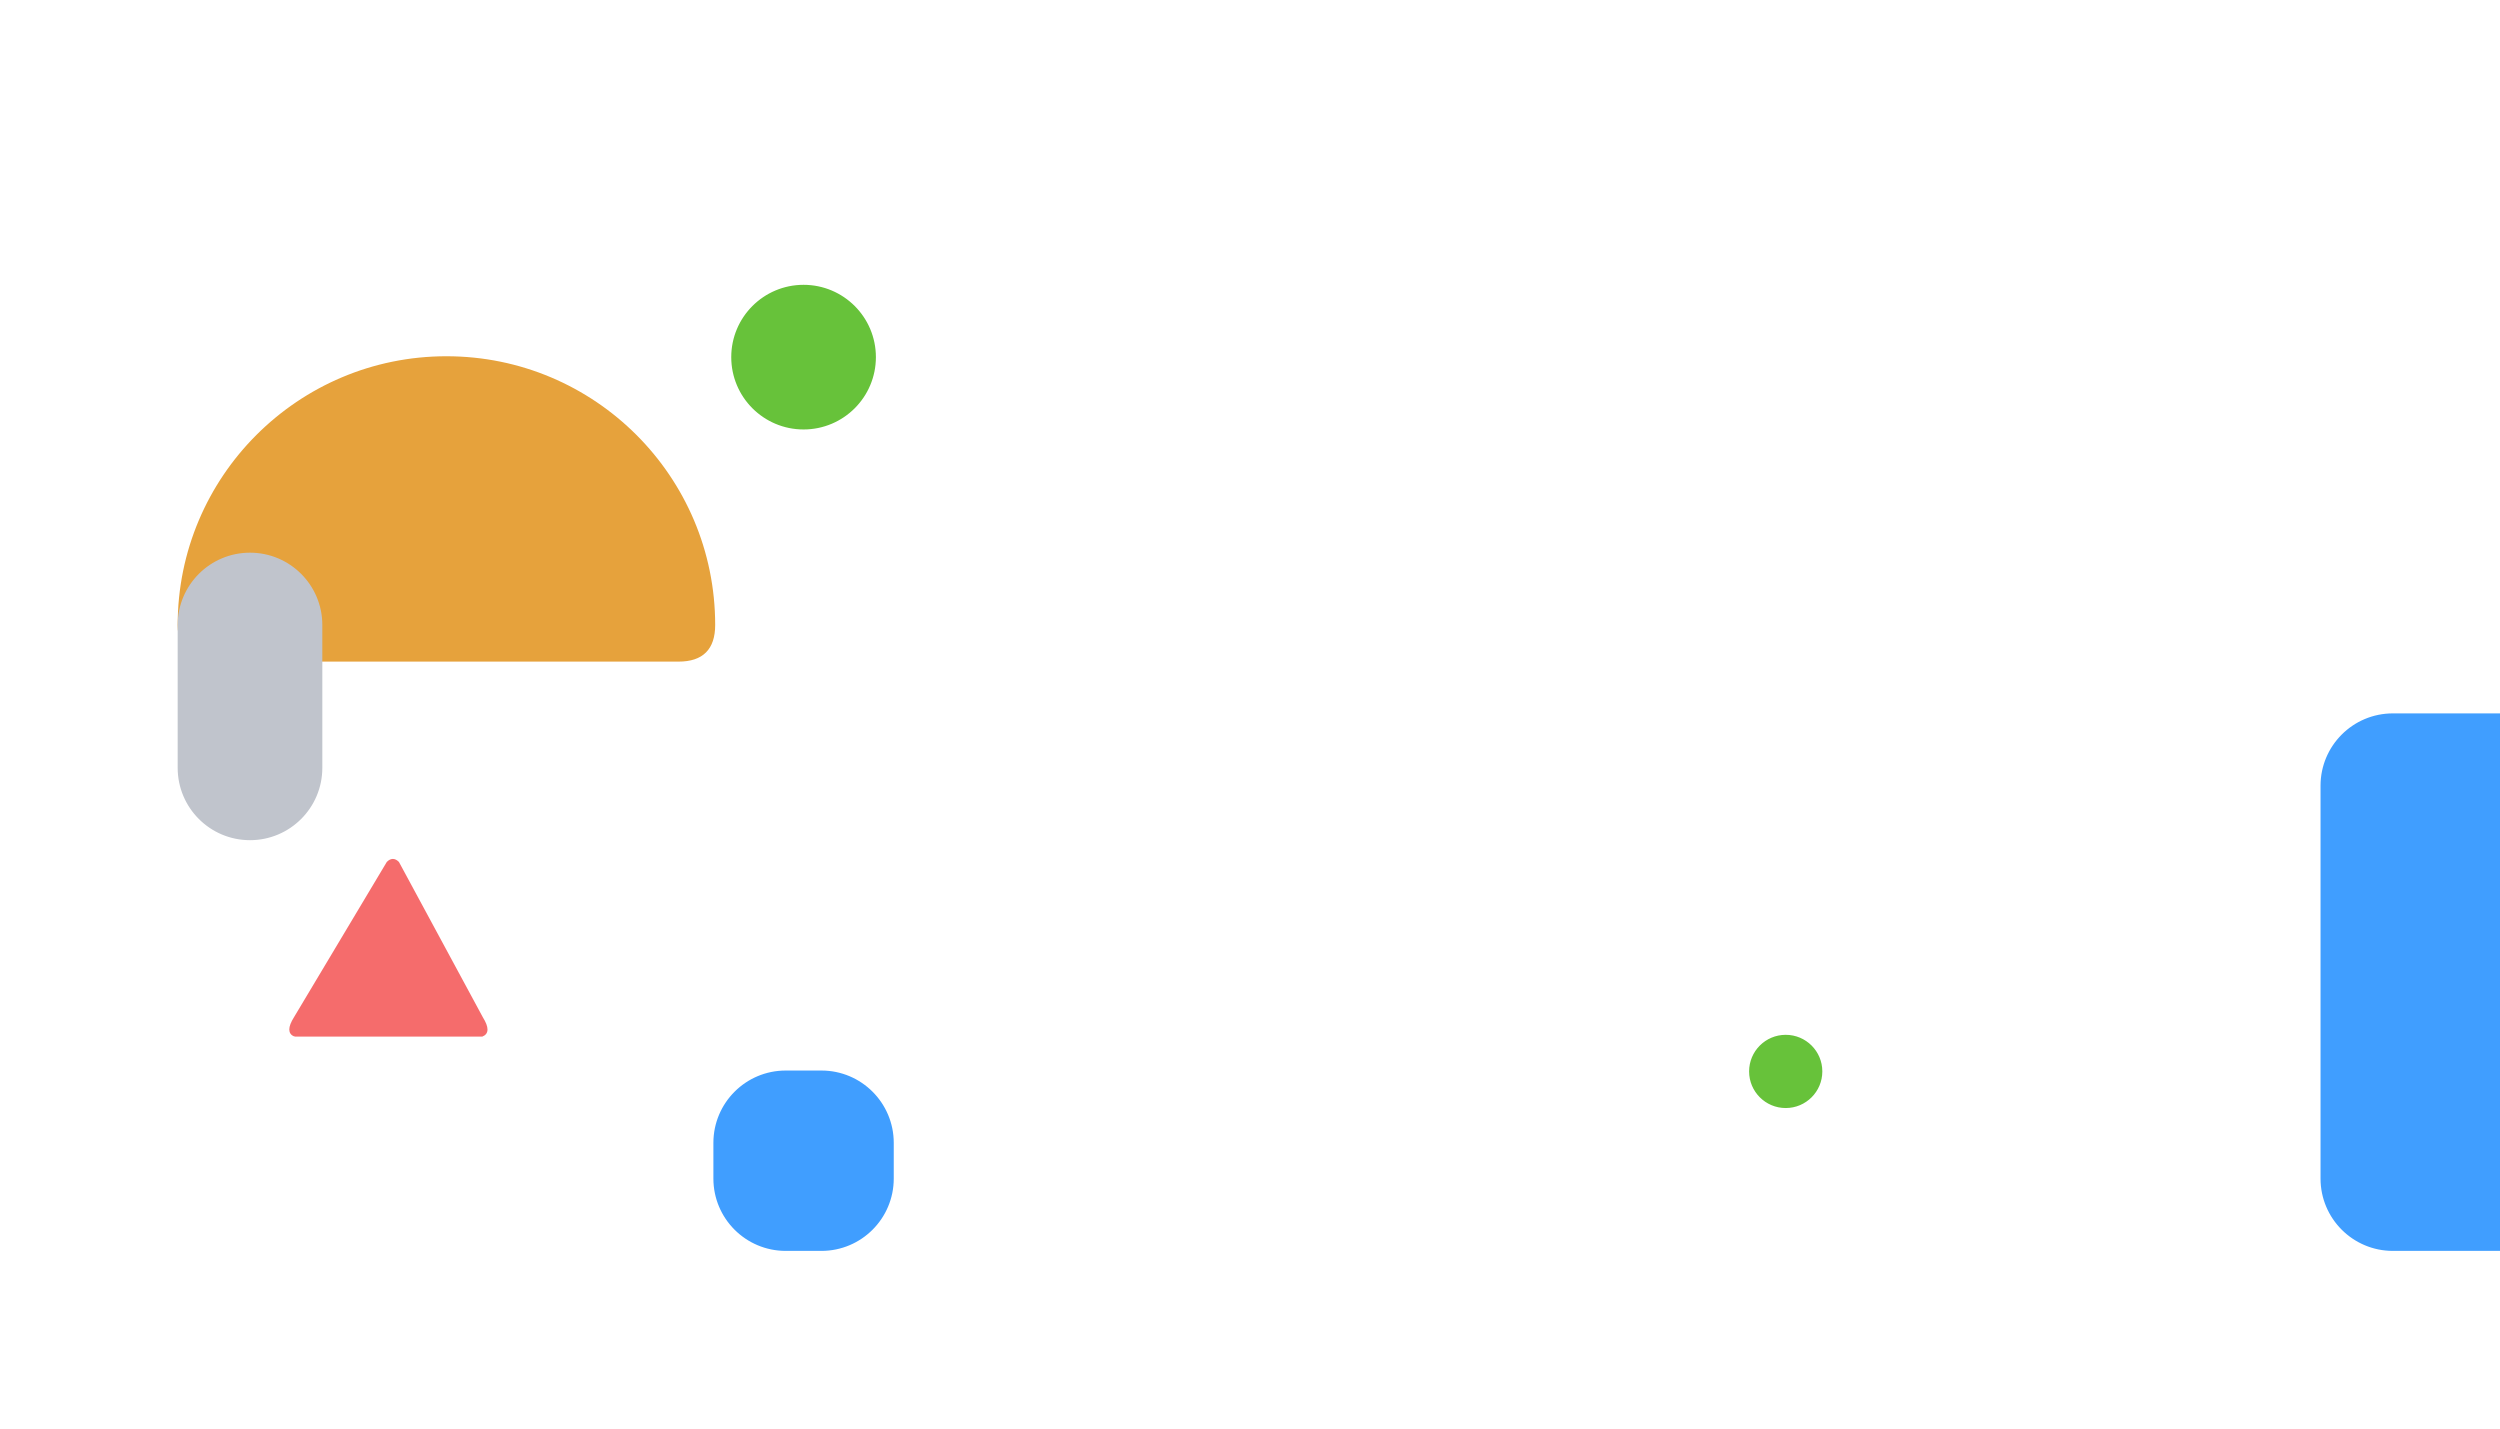
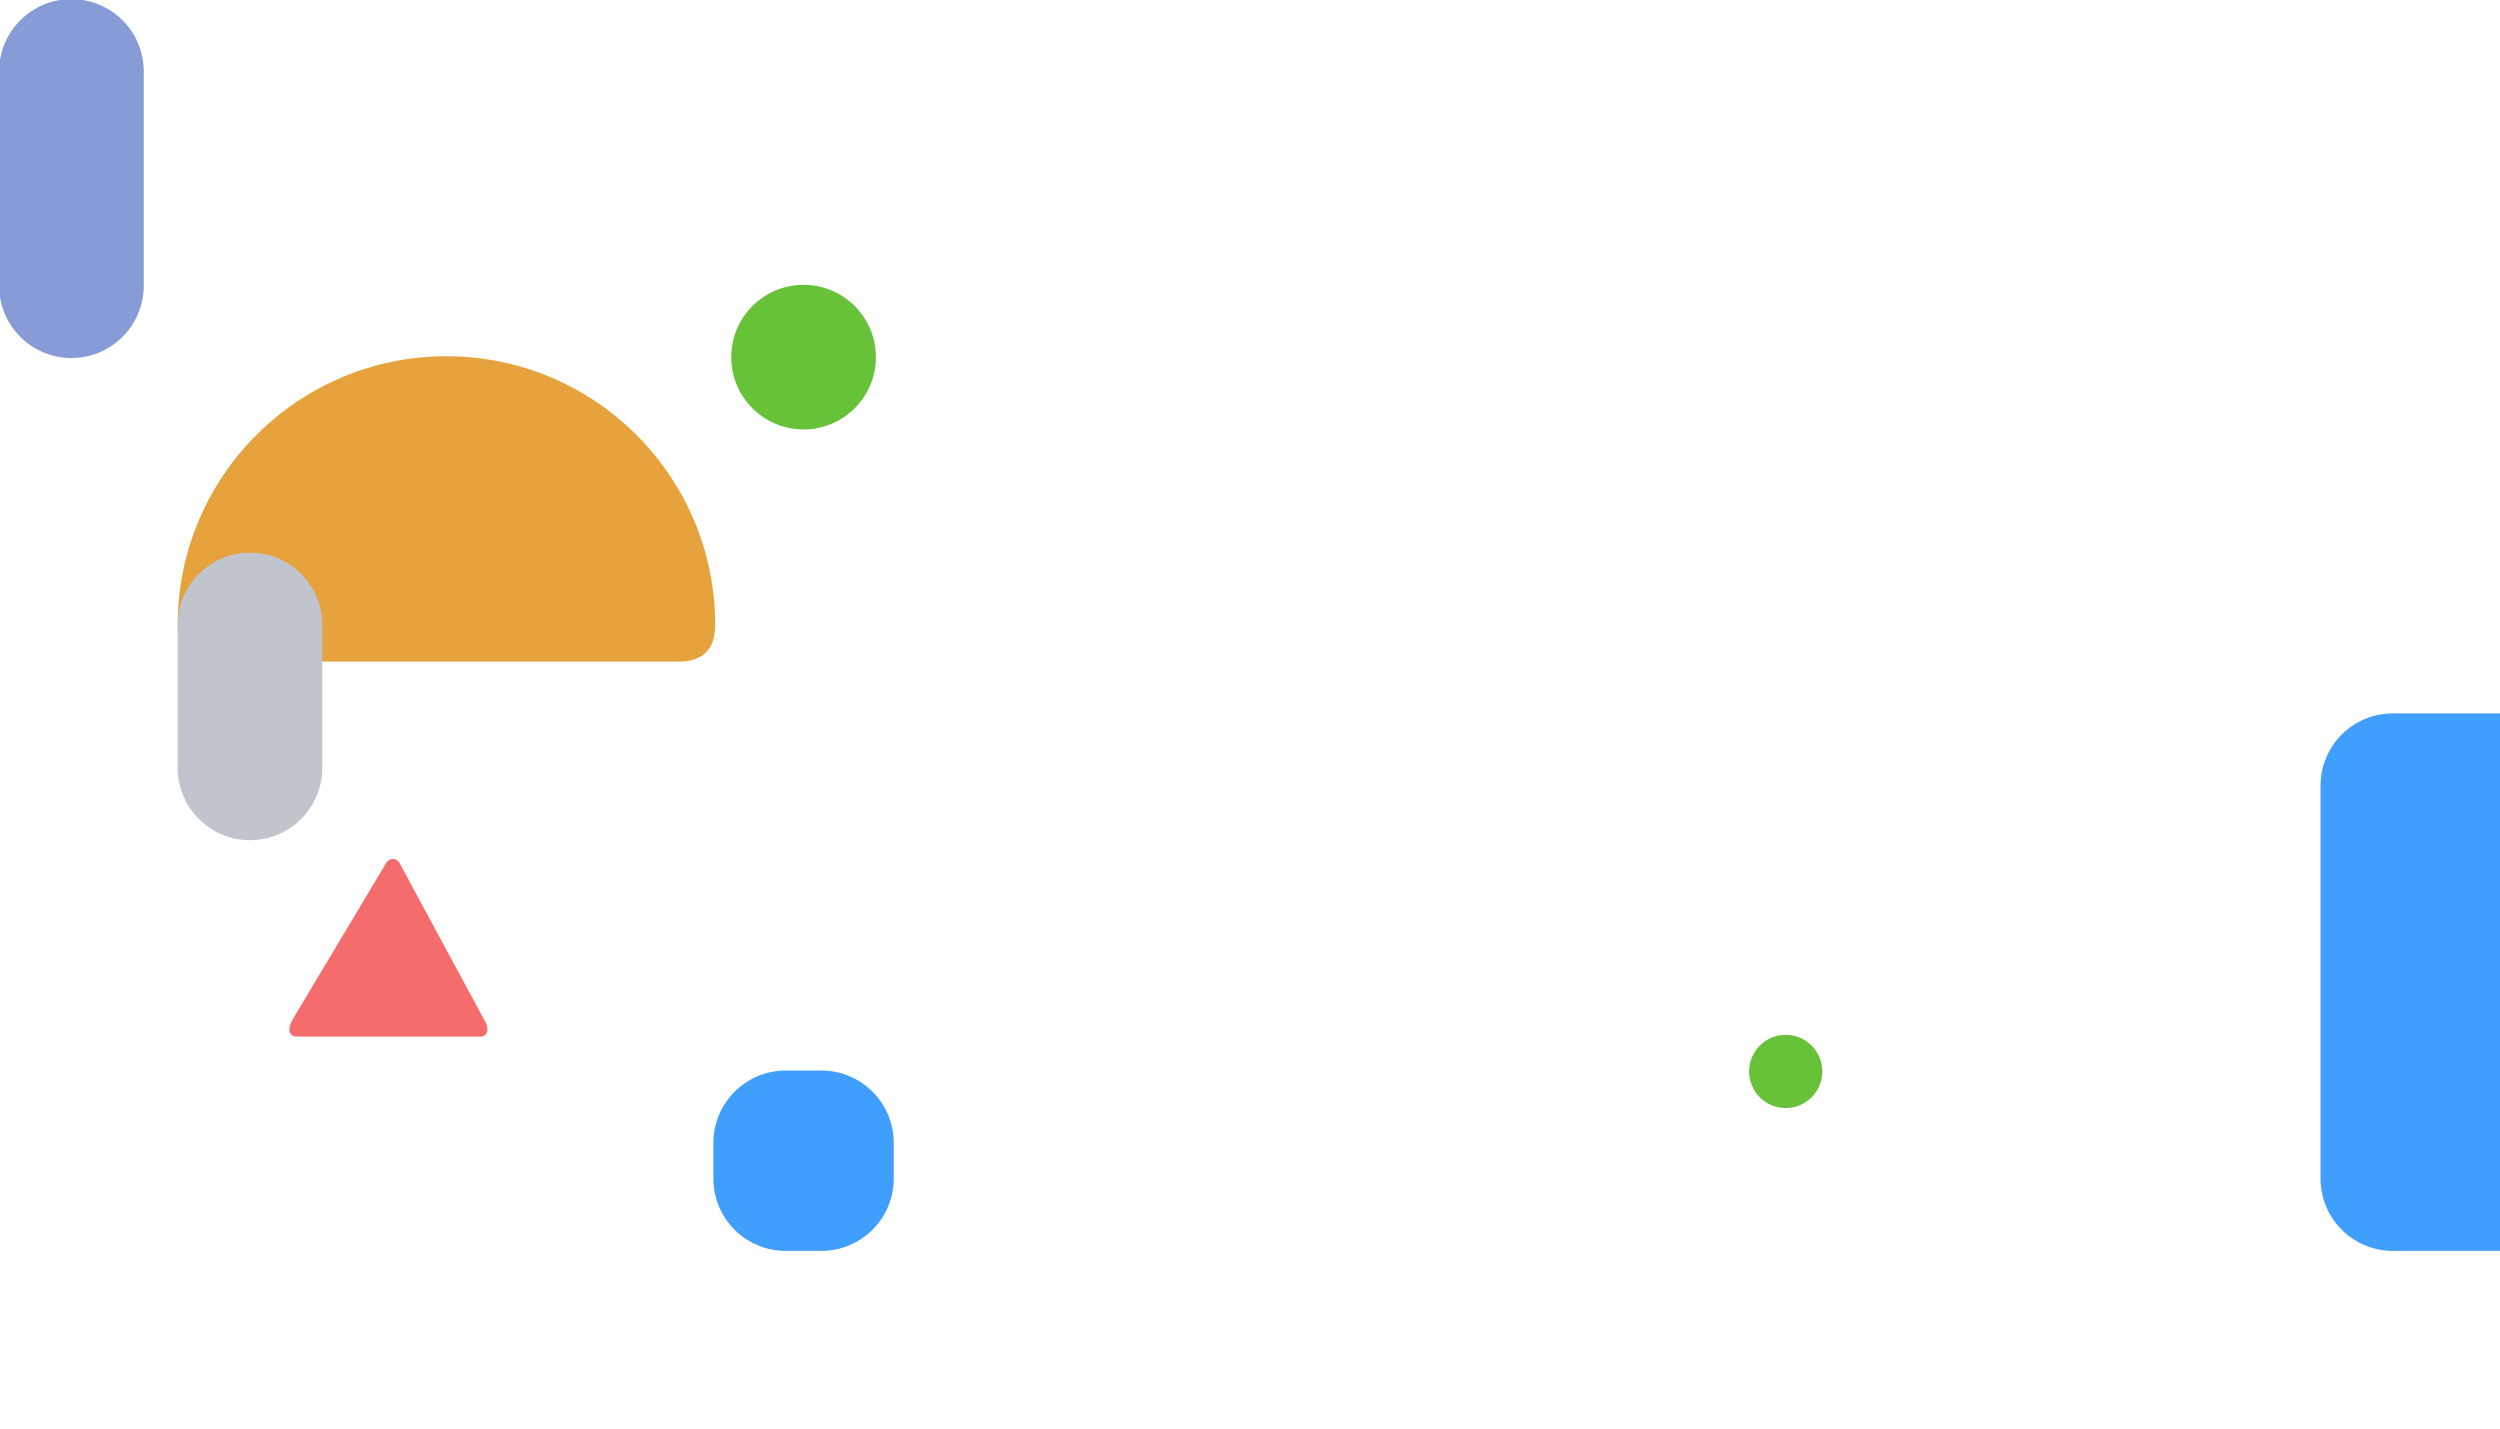
<svg xmlns="http://www.w3.org/2000/svg" version="1.1" baseProfile="full" width="100%" height="100%" viewBox="0 0 1400 800">
  <rect x="400" y="600" rx="40" ry="40" width="100" height="100" stroke="#409EFF" fill="#409EFF">
    <animateTransform attributeType="XML" attributeName="transform" begin="0s" dur="35s" type="rotate" from="-30 550 750" to="330 550 750" repeatCount="indefinite" />
  </rect>
  <rect x="1300" y="400" rx="40" ry="40" width="300" height="300" stroke="#409EFF" fill="#409EFF">
    <animateTransform attributeType="XML" attributeName="transform" begin="0s" dur="35s" type="rotate" from="0 1450 550" to="360 1450 550" repeatCount="indefinite" />
  </rect>
  <path d="M 165 580 L 270 580 Q275 578 270 570 L 223 483 Q220 480 217 483 L 165 570 Q160 578 165 580" stroke="#F56C6C" fill="#F56C6C">
    <animateTransform attributeType="XML" attributeName="transform" begin="0s" dur="35s" type="rotate" from="0 210 530" to="360 210 530" repeatCount="indefinite" />
  </path>
  <path d="M 100 350 A 150 150 0 1 1 400 350 Q400 370 380 370 L 250 370 L 120 370 Q100 370 100 350" stroke="#E6A23C" fill="#E6A23C">
    <animateMotion path="M 800 -200 L 800 -300 L 800 -200" dur="20s" begin="0s" repeatCount="indefinite" />
    <animateTransform attributeType="XML" attributeName="transform" begin="0s" dur="30s" type="rotate" values="0 210 530 ; -30 210 530 ; 0 210 530" keyTimes="0 ; 0.5 ; 1" repeatCount="indefinite" />
  </path>
  <circle cx="450" cy="200" r="40" stroke="#67C23A" fill="#67C23A">
    <animateMotion path="M 0 0 L -20 40 Z" dur="9s" repeatCount="indefinite" />
  </circle>
  <circle cx="1000" cy="600" r="20" stroke="#67C23A" fill="#67C23A">
    <animateMotion path="M 0 0 L -20 40 Z" dur="9s" repeatCount="indefinite" />
  </circle>
  <path d="M 100 350 A 40 40 0 1 1 180 350 L 180 430 A 40 40 0 1 1 100 430 Z" stroke="#C0C4CC" fill="#C0C4CC">
    <animateMotion path="M 140 390 L 180 360 L 140 390" dur="20s" begin="0s" repeatCount="indefinite" />
    <animateTransform attributeType="XML" attributeName="transform" begin="0s" dur="30s" type="rotate" values="0 140 390; -60 140 390; 0 140 390" keyTimes="0 ; 0.5 ; 1" repeatCount="indefinite" />
  </path>
+   <rect x="0" y="0" rx="40" ry="40" width="80" height="200" stroke="#879bd7" fill="#879bd7">
+     <animateTransform attributeType="XML" attributeName="transform" begin="0s" dur="40s" type="rotate" from="100 150 150" to="460 150 150" repeatCount="indefinite" />
+   </rect>
</svg>
